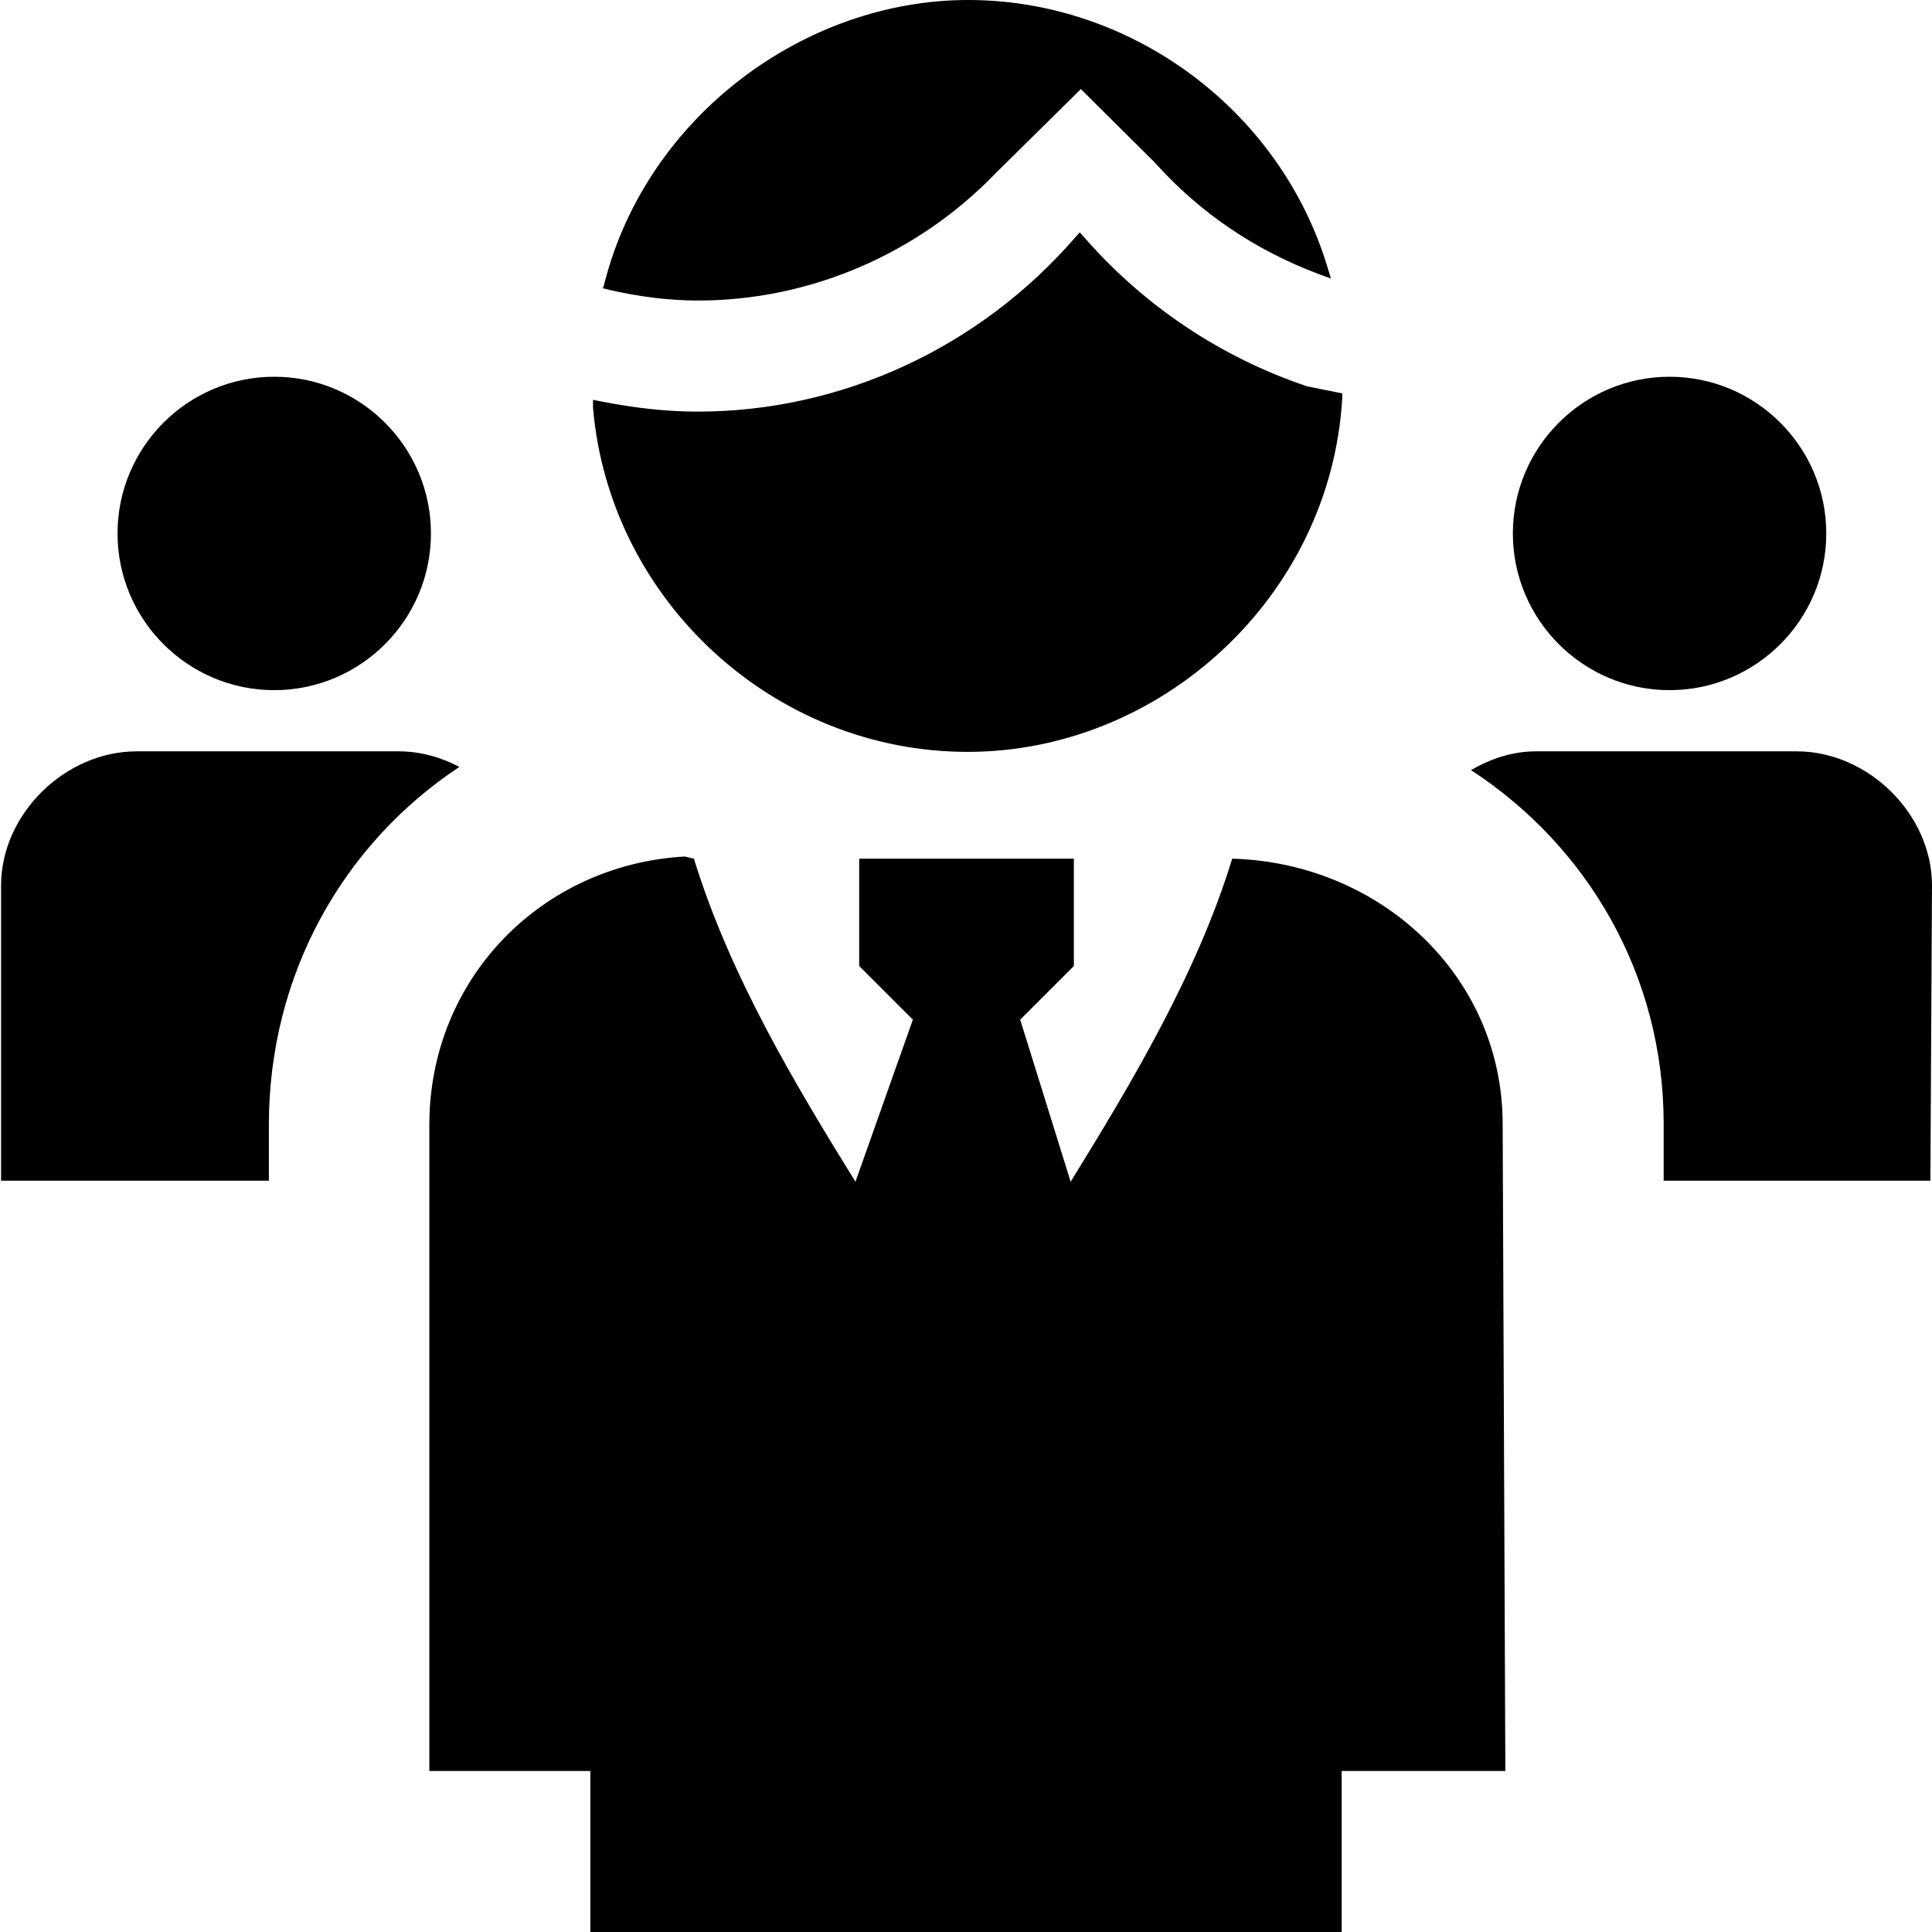
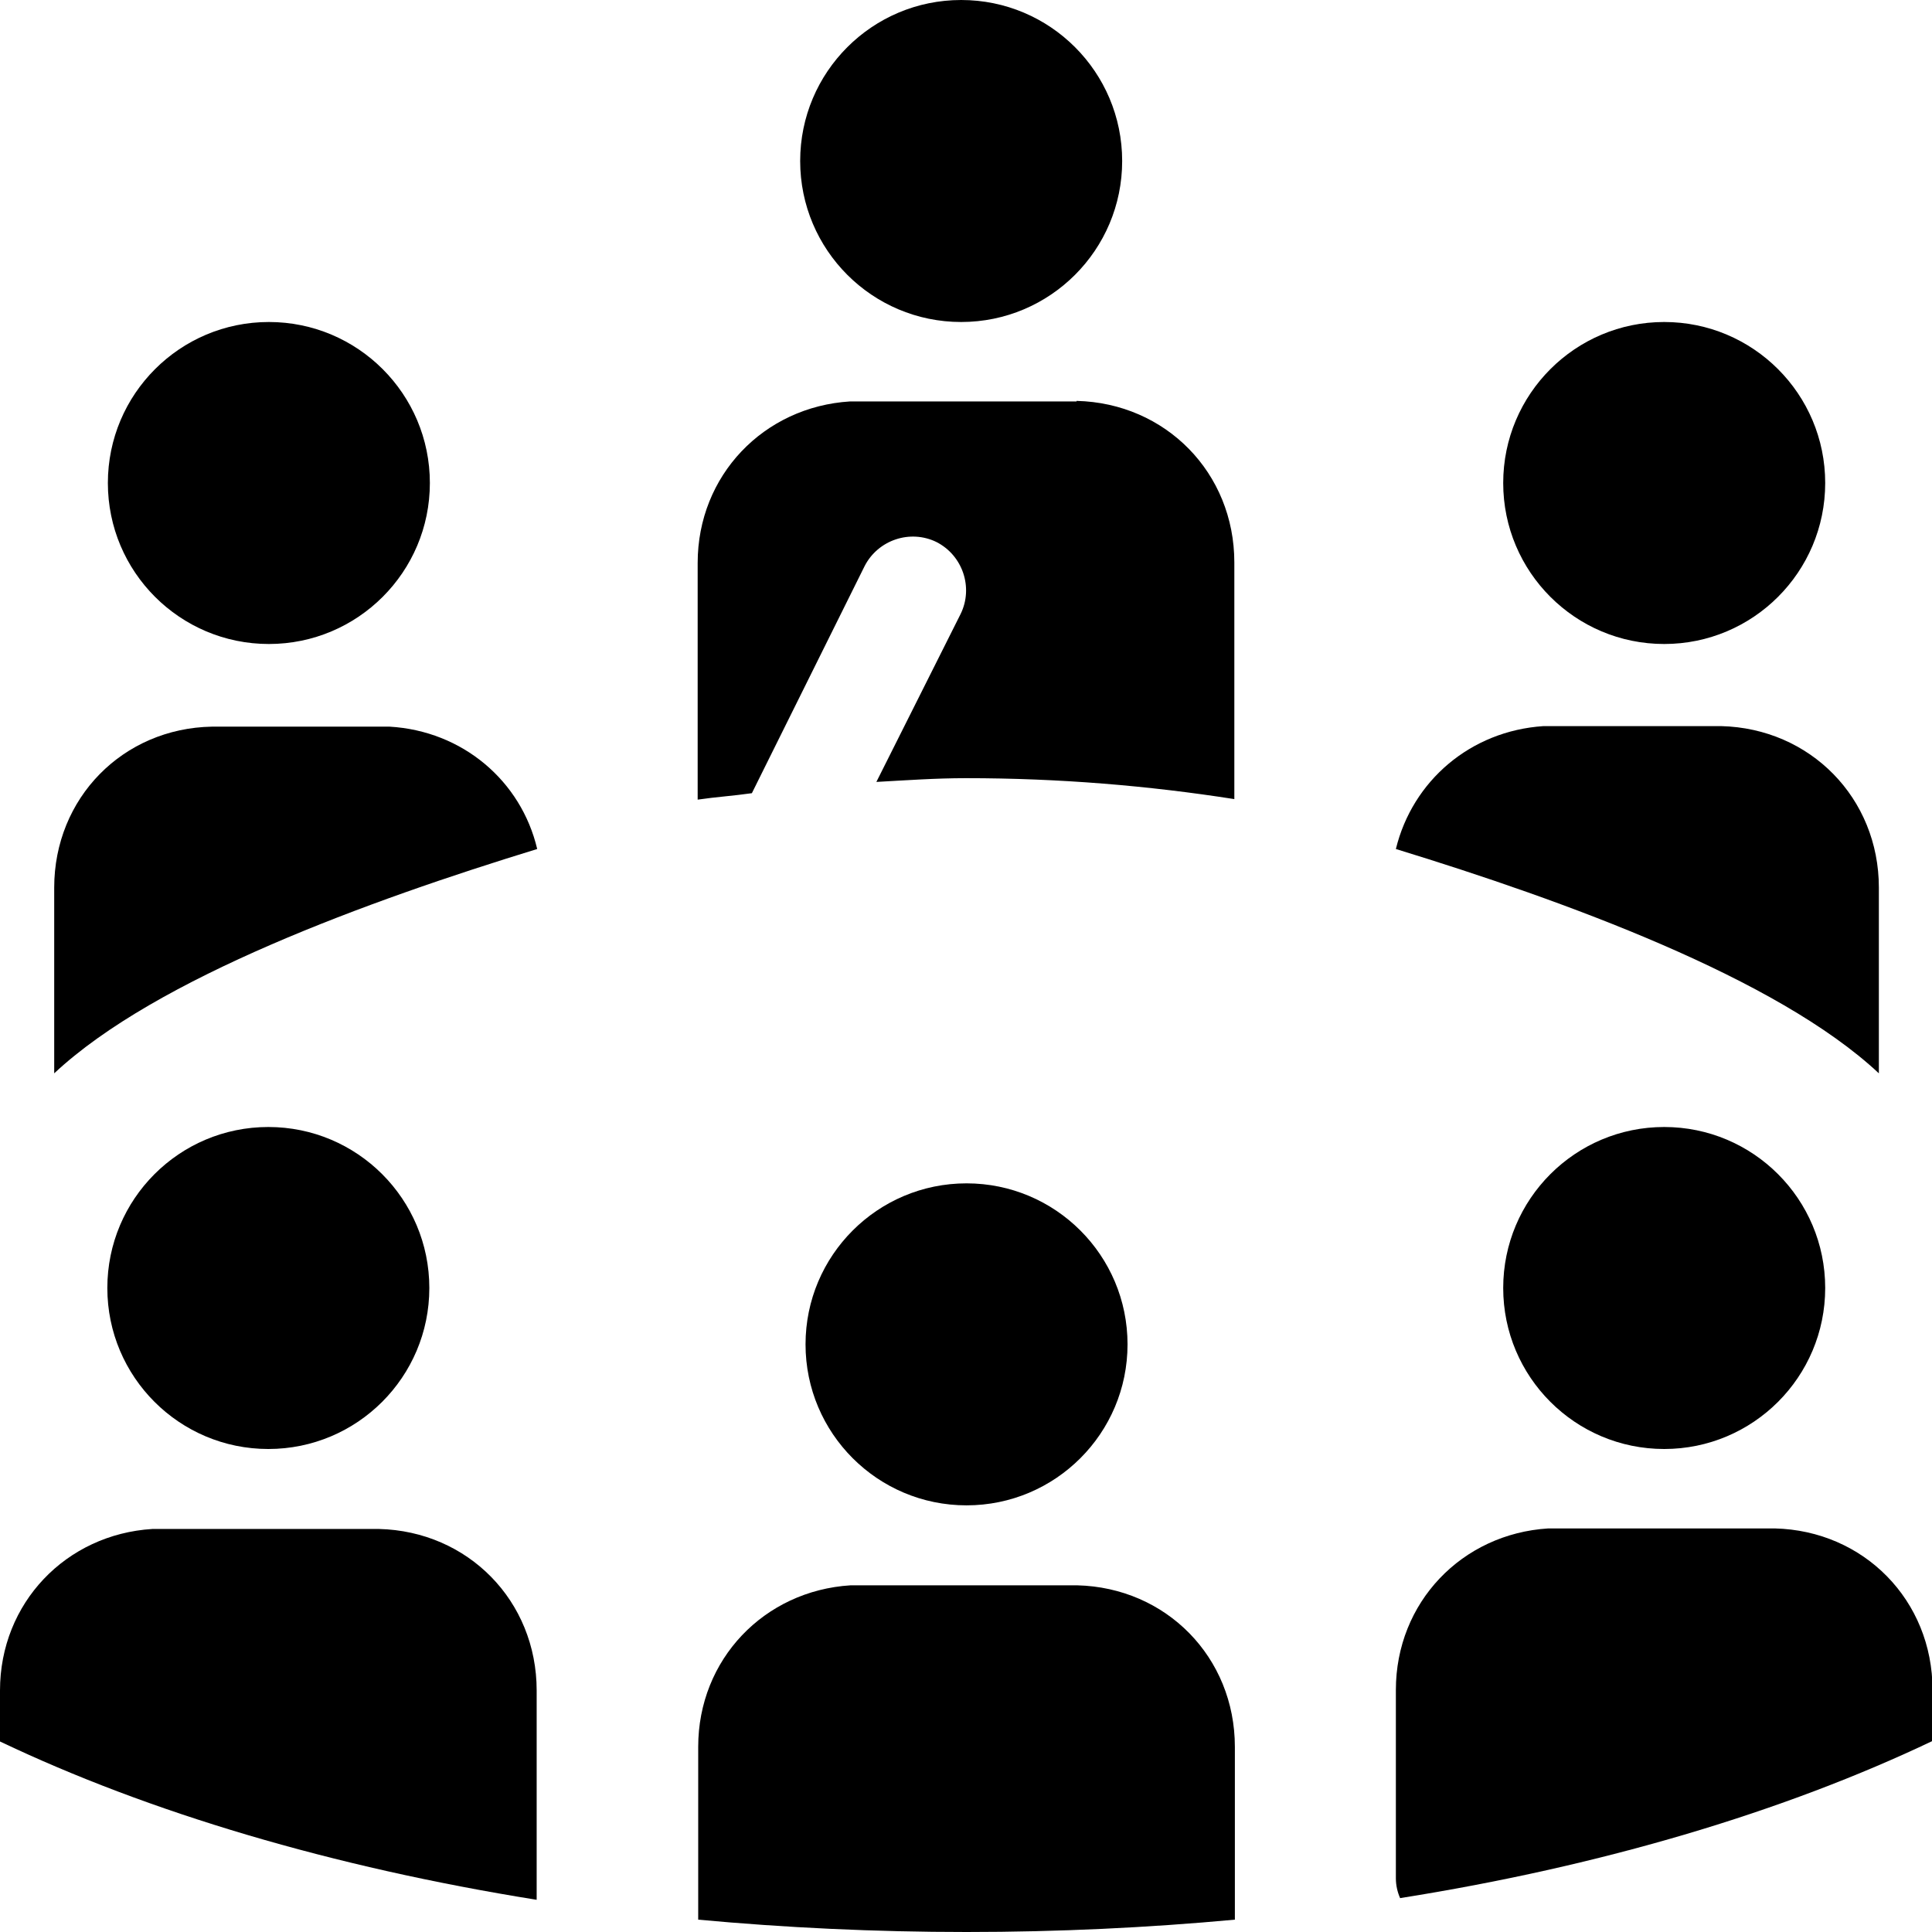
<svg xmlns="http://www.w3.org/2000/svg" id="Layer_1" width="36" height="36" viewBox="0 0 36 36">
-   <path d="M28.19,9.94c0-1.61,1.31-2.92,2.92-2.92s2.92,1.31,2.92,2.92-1.31,2.92-2.92,2.92-2.92-1.31-2.92-2.92ZM5.11,12.86c1.61,0,2.92-1.31,2.92-2.92s-1.31-2.92-2.92-2.92-2.92,1.31-2.92,2.92,1.31,2.92,2.92,2.92Zm17.85,3.14c-.66,2.16-1.9,4.22-3.01,6.02l-.94-3.02,1-1v-2h-4v2l1,1-1.07,3.02c-1.12-1.81-2.34-3.84-3.01-6.02l-.17-.04c-2.67,.15-4.76,2.28-4.76,5v12.04h3v3h14v-3h3.05l-.05-12.05c0-2.78-2.3-4.88-5.05-4.95h.01ZM5.01,20.96c0-2.81,1.39-5.24,3.55-6.67-.34-.18-.73-.29-1.13-.29H2.55C1.21,14,.02,15.17,.02,16.5v5.5H5.01v-1.04Zm28.48-6.96h-4.87c-.44,0-.85,.14-1.21,.35,2.18,1.42,3.59,3.83,3.59,6.59v1.06h4.97l.03-5.5c0-1.33-1.19-2.5-2.52-2.5h0ZM11.23,5.37l.12,.03c.56,.13,1.12,.2,1.66,.2,2.07,0,4.08-.86,5.53-2.36l1.6-1.58,1.37,1.36c.84,.94,1.87,1.64,3.07,2.09l.22,.08-.07-.23C23.84,2.04,21.08,0,18.04,0s-5.97,2.16-6.77,5.25l-.03,.11h-.01Zm-.18,2.07v.16c.31,3.6,3.38,6.41,6.98,6.41s6.76-2.89,6.98-6.58v-.1l-.65-.13c-1.61-.54-3.04-1.5-4.15-2.77l-.09-.1-.09,.1c-1.79,2.06-4.36,3.24-7.03,3.24-.59,0-1.19-.07-1.8-.19l-.15-.03h0Z" />
+   <circle cx="31.01" cy="9" r="3" />
+   <circle cx="17.91" cy="3" r="3" />
+   <path d="m35.01,20v-3.46c0-1.67-1.28-2.97-2.94-3.01h-3.31c-1.36.09-2.44,1.02-2.75,2.29,3.13.96,7.1,2.4,9,4.18Z" />
+   <circle cx="5.01" cy="9" r="3" />
+   <path d="m10.01,15.82c-.3-1.27-1.39-2.2-2.75-2.28h-3.31c-1.66.03-2.94,1.33-2.94,3v3.46c1.9-1.78,5.87-3.22,9-4.18Z" />
+   <circle cx="18.01" cy="25.05" r="3" />
+   <circle cx="31.01" cy="24" r="3" />
+   <circle cx="5" cy="24" r="3" />
+   <path d="m20.06,7.48h-4.22c-1.61.1-2.84,1.38-2.84,3.01v4.41c.34-.05.66-.07,1.01-.12l2.1-4.23c.25-.49.85-.69,1.34-.45.49.25.69.85.45,1.34l-1.57,3.13c.55-.03,1.1-.07,1.67-.07,1.74,0,3.4.14,5,.39v-4.41c0-1.67-1.28-2.97-2.94-3.01Z" />
+   <path d="m26.08,35.37c3.79-.6,7.18-1.62,9.93-2.93v-.95c0-1.67-1.28-2.97-2.94-3.01h-4.22c-1.61.1-2.84,1.38-2.84,3.01v3.51c0,.13.03.26.08.37Z" />
+   <path d="m18.01,36c1.71,0,3.38-.08,5-.23v-3.22c0-1.67-1.28-2.97-2.94-3.01h-4.22c-1.61.1-2.84,1.38-2.84,3.01v3.22c1.62.15,3.29.23,5,.23Z" />
+   <path d="m10,35.39v-3.89c0-1.67-1.28-2.97-2.94-3.01H2.84c-1.61.1-2.84,1.38-2.84,3.01v.95c2.77,1.32,6.19,2.34,10,2.95Z" />
</svg>
